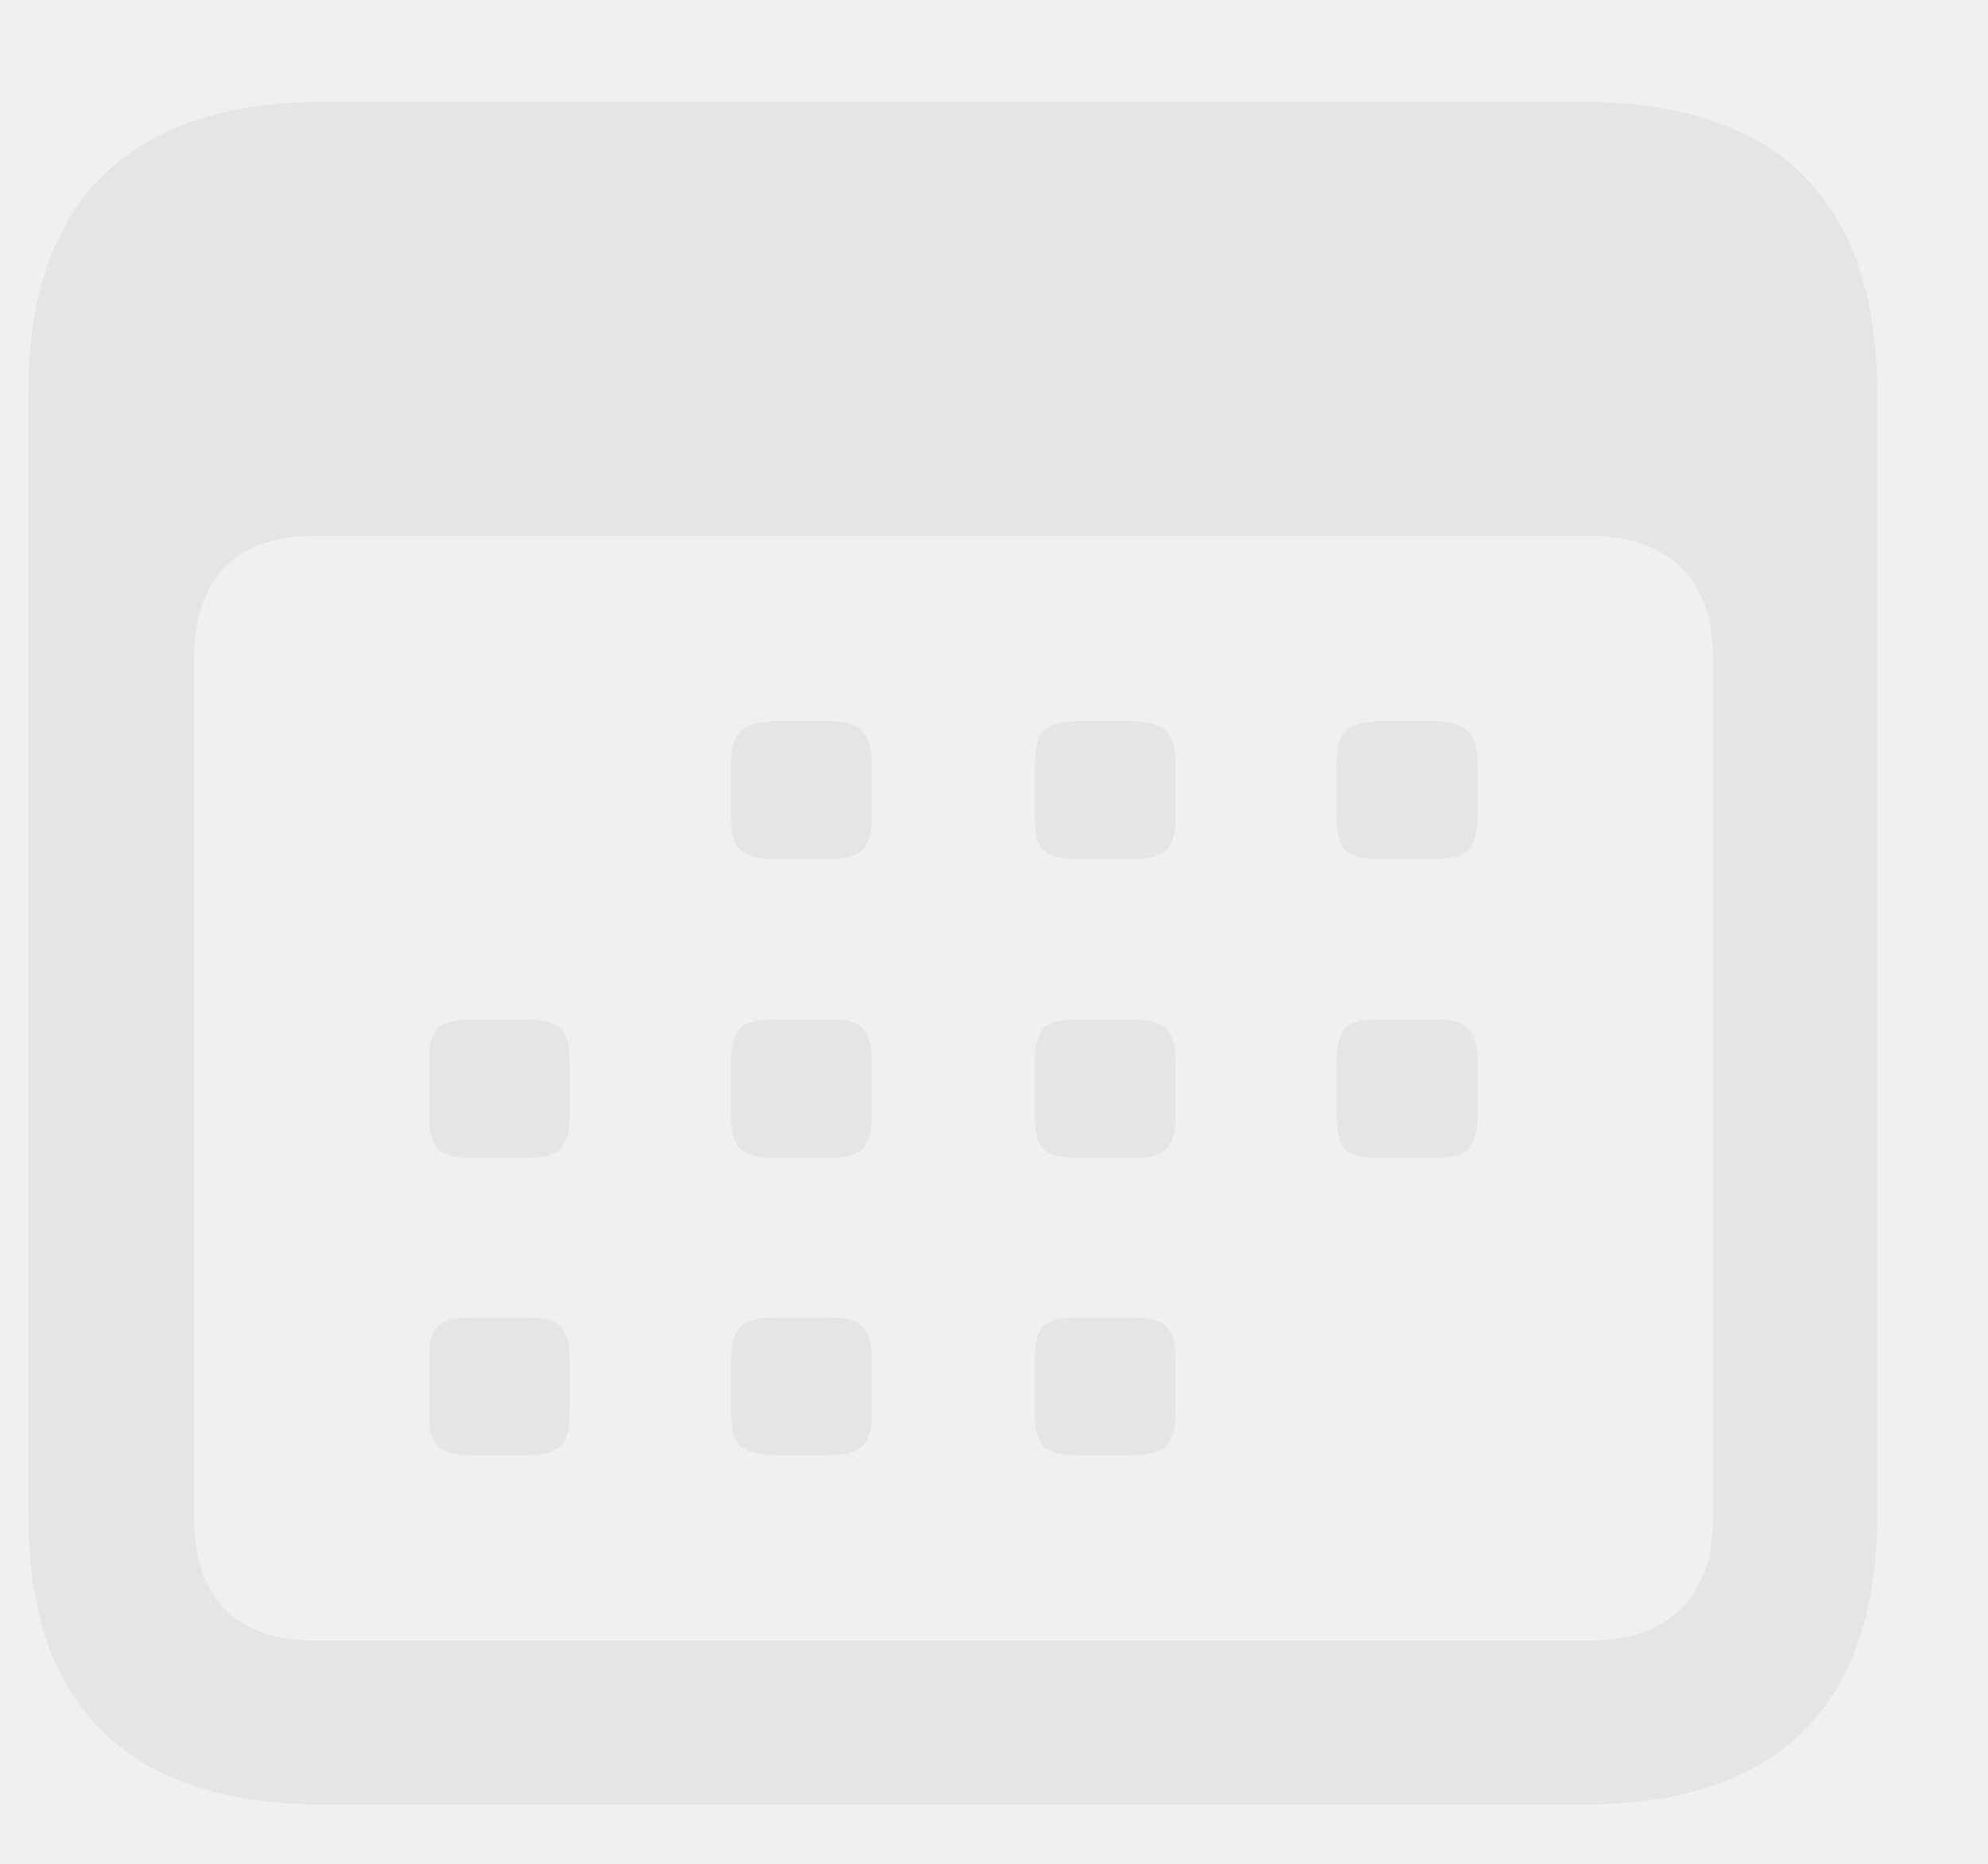
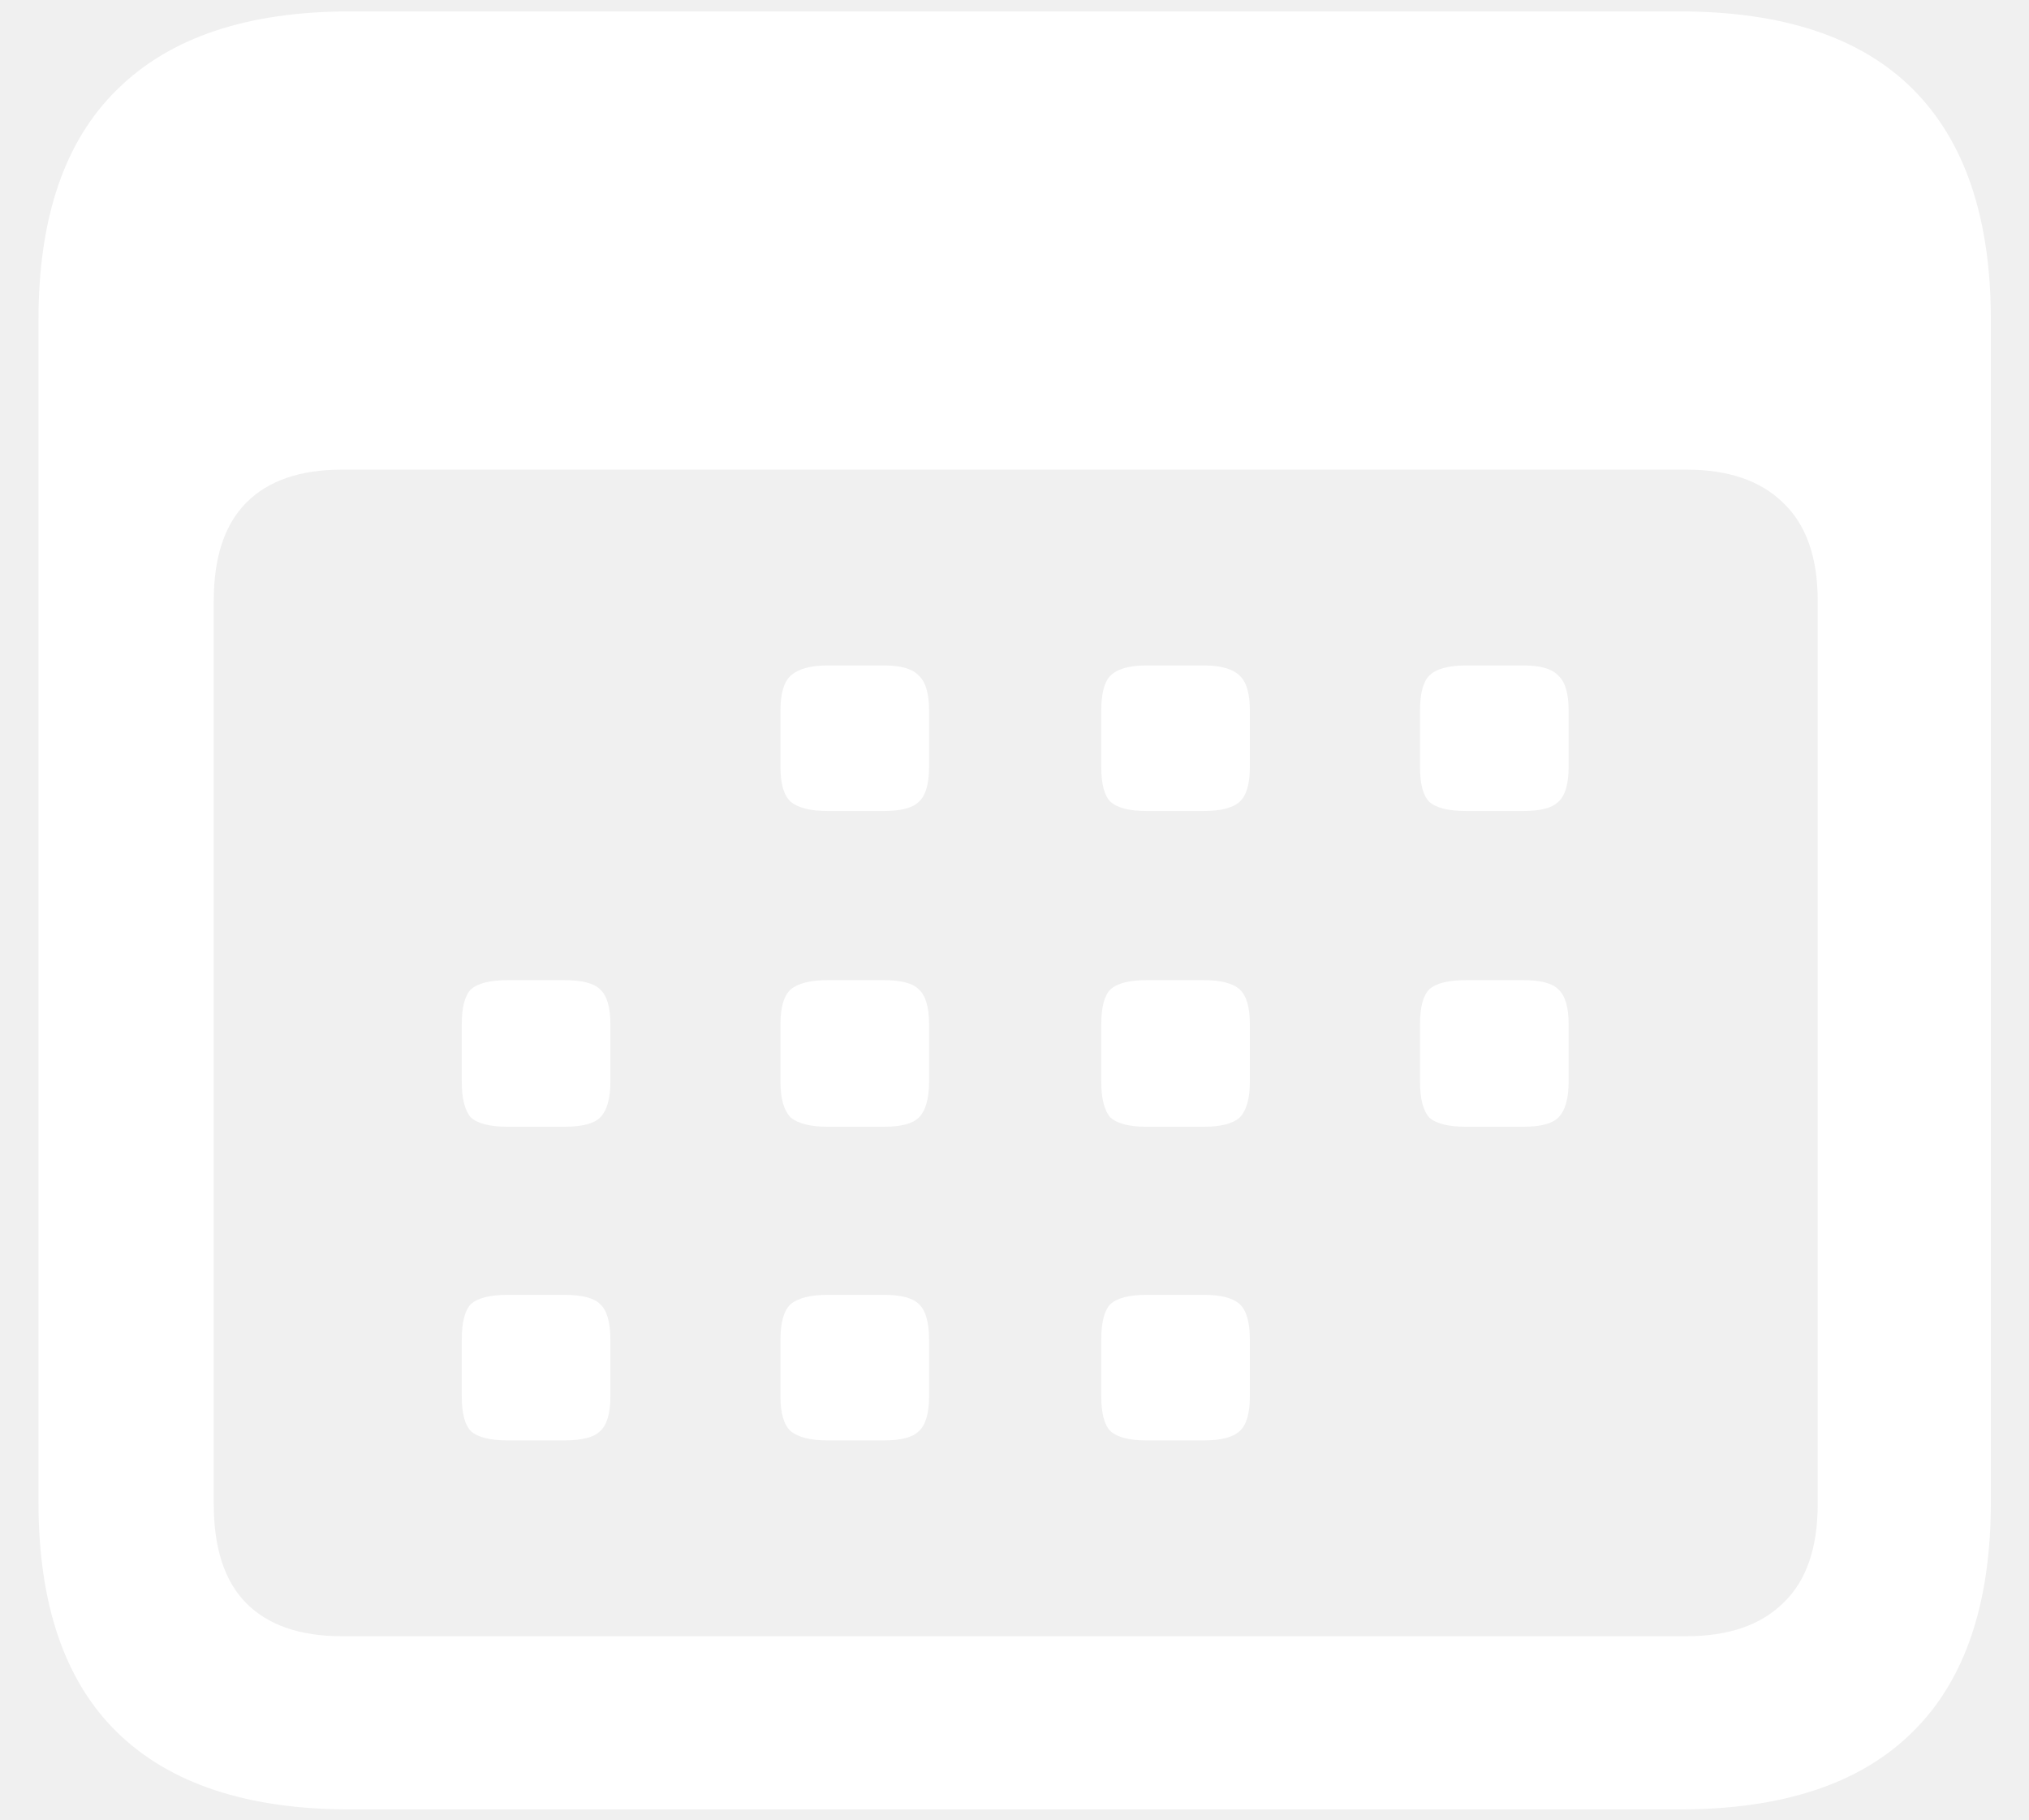
- <svg xmlns="http://www.w3.org/2000/svg" width="16" height="15" viewBox="0 0 16 15" fill="none">
-   <path d="M2.602 14.523C1.82 14.523 1.229 14.328 0.828 13.938C0.427 13.547 0.227 12.961 0.227 12.18V3.172C0.227 2.391 0.427 1.805 0.828 1.414C1.229 1.018 1.82 0.82 2.602 0.82H12.734C13.526 0.82 14.12 1.018 14.516 1.414C14.912 1.81 15.109 2.396 15.109 3.172V12.18C15.109 12.956 14.912 13.539 14.516 13.93C14.12 14.325 13.526 14.523 12.734 14.523H2.602ZM2.539 13.203H12.789C13.107 13.203 13.352 13.12 13.523 12.953C13.7 12.787 13.789 12.534 13.789 12.195V5.312C13.789 4.979 13.7 4.729 13.523 4.562C13.352 4.396 13.107 4.312 12.789 4.312H2.539C2.221 4.312 1.979 4.396 1.812 4.562C1.646 4.729 1.562 4.979 1.562 5.312V12.195C1.562 12.534 1.646 12.787 1.812 12.953C1.979 13.12 2.221 13.203 2.539 13.203ZM6.242 6.914C6.112 6.914 6.018 6.891 5.961 6.844C5.909 6.797 5.883 6.708 5.883 6.578V6.148C5.883 6.018 5.909 5.93 5.961 5.883C6.018 5.831 6.112 5.805 6.242 5.805H6.672C6.802 5.805 6.891 5.831 6.938 5.883C6.99 5.93 7.016 6.018 7.016 6.148V6.578C7.016 6.708 6.99 6.797 6.938 6.844C6.891 6.891 6.802 6.914 6.672 6.914H6.242ZM8.672 6.914C8.542 6.914 8.451 6.891 8.398 6.844C8.352 6.797 8.328 6.708 8.328 6.578V6.148C8.328 6.018 8.352 5.93 8.398 5.883C8.451 5.831 8.542 5.805 8.672 5.805H9.109C9.24 5.805 9.331 5.831 9.383 5.883C9.435 5.93 9.461 6.018 9.461 6.148V6.578C9.461 6.708 9.435 6.797 9.383 6.844C9.331 6.891 9.24 6.914 9.109 6.914H8.672ZM11.109 6.914C10.974 6.914 10.88 6.891 10.828 6.844C10.781 6.797 10.758 6.708 10.758 6.578V6.148C10.758 6.018 10.781 5.93 10.828 5.883C10.88 5.831 10.974 5.805 11.109 5.805H11.547C11.677 5.805 11.766 5.831 11.812 5.883C11.865 5.93 11.891 6.018 11.891 6.148V6.578C11.891 6.708 11.865 6.797 11.812 6.844C11.766 6.891 11.677 6.914 11.547 6.914H11.109ZM3.805 9.32C3.669 9.32 3.576 9.297 3.523 9.25C3.477 9.198 3.453 9.107 3.453 8.977V8.539C3.453 8.409 3.477 8.32 3.523 8.273C3.576 8.227 3.669 8.203 3.805 8.203H4.234C4.37 8.203 4.461 8.227 4.508 8.273C4.56 8.32 4.586 8.409 4.586 8.539V8.977C4.586 9.107 4.56 9.198 4.508 9.25C4.461 9.297 4.37 9.32 4.234 9.32H3.805ZM6.242 9.32C6.112 9.32 6.018 9.297 5.961 9.25C5.909 9.198 5.883 9.107 5.883 8.977V8.539C5.883 8.409 5.909 8.32 5.961 8.273C6.018 8.227 6.112 8.203 6.242 8.203H6.672C6.802 8.203 6.891 8.227 6.938 8.273C6.99 8.32 7.016 8.409 7.016 8.539V8.977C7.016 9.107 6.99 9.198 6.938 9.25C6.891 9.297 6.802 9.32 6.672 9.32H6.242ZM8.672 9.32C8.542 9.32 8.451 9.297 8.398 9.25C8.352 9.198 8.328 9.107 8.328 8.977V8.539C8.328 8.409 8.352 8.32 8.398 8.273C8.451 8.227 8.542 8.203 8.672 8.203H9.109C9.24 8.203 9.331 8.227 9.383 8.273C9.435 8.32 9.461 8.409 9.461 8.539V8.977C9.461 9.107 9.435 9.198 9.383 9.25C9.331 9.297 9.24 9.32 9.109 9.32H8.672ZM11.109 9.32C10.974 9.32 10.88 9.297 10.828 9.25C10.781 9.198 10.758 9.107 10.758 8.977V8.539C10.758 8.409 10.781 8.32 10.828 8.273C10.88 8.227 10.974 8.203 11.109 8.203H11.547C11.677 8.203 11.766 8.227 11.812 8.273C11.865 8.32 11.891 8.409 11.891 8.539V8.977C11.891 9.107 11.865 9.198 11.812 9.25C11.766 9.297 11.677 9.32 11.547 9.32H11.109ZM3.805 11.711C3.669 11.711 3.576 11.688 3.523 11.641C3.477 11.594 3.453 11.505 3.453 11.375V10.945C3.453 10.81 3.477 10.719 3.523 10.672C3.576 10.625 3.669 10.602 3.805 10.602H4.234C4.37 10.602 4.461 10.625 4.508 10.672C4.56 10.719 4.586 10.81 4.586 10.945V11.375C4.586 11.505 4.56 11.594 4.508 11.641C4.461 11.688 4.37 11.711 4.234 11.711H3.805ZM6.242 11.711C6.112 11.711 6.018 11.688 5.961 11.641C5.909 11.594 5.883 11.505 5.883 11.375V10.945C5.883 10.81 5.909 10.719 5.961 10.672C6.018 10.625 6.112 10.602 6.242 10.602H6.672C6.802 10.602 6.891 10.625 6.938 10.672C6.99 10.719 7.016 10.81 7.016 10.945V11.375C7.016 11.505 6.99 11.594 6.938 11.641C6.891 11.688 6.802 11.711 6.672 11.711H6.242ZM8.672 11.711C8.542 11.711 8.451 11.688 8.398 11.641C8.352 11.594 8.328 11.505 8.328 11.375V10.945C8.328 10.81 8.352 10.719 8.398 10.672C8.451 10.625 8.542 10.602 8.672 10.602H9.109C9.24 10.602 9.331 10.625 9.383 10.672C9.435 10.719 9.461 10.81 9.461 10.945V11.375C9.461 11.505 9.435 11.594 9.383 11.641C9.331 11.688 9.24 11.711 9.109 11.711H8.672Z" fill="#E5E5E5" />
+ <svg xmlns="http://www.w3.org/2000/svg" width="29" height="26" viewBox="0 0 29 26" fill="none">
+   <path d="M5.003 25.856C3.538 25.856 2.43 25.49 1.678 24.758C0.926 24.025 0.55 22.927 0.55 21.462V4.572C0.55 3.107 0.926 2.009 1.678 1.276C2.43 0.534 3.538 0.163 5.003 0.163H24.002C25.486 0.163 26.6 0.534 27.342 1.276C28.084 2.019 28.455 3.117 28.455 4.572V21.462C28.455 22.917 28.084 24.011 27.342 24.743C26.6 25.485 25.486 25.856 24.002 25.856H5.003ZM4.886 23.381H24.105C24.7 23.381 25.159 23.225 25.481 22.912C25.814 22.6 25.98 22.126 25.98 21.491V8.586C25.98 7.961 25.814 7.492 25.481 7.18C25.159 6.867 24.7 6.711 24.105 6.711H4.886C4.29 6.711 3.836 6.867 3.523 7.18C3.211 7.492 3.055 7.961 3.055 8.586V21.491C3.055 22.126 3.211 22.6 3.523 22.912C3.836 23.225 4.29 23.381 4.886 23.381ZM11.829 11.589C11.585 11.589 11.409 11.545 11.302 11.457C11.204 11.369 11.155 11.203 11.155 10.959V10.153C11.155 9.909 11.204 9.743 11.302 9.655C11.409 9.558 11.585 9.509 11.829 9.509H12.635C12.879 9.509 13.045 9.558 13.133 9.655C13.23 9.743 13.279 9.909 13.279 10.153V10.959C13.279 11.203 13.23 11.369 13.133 11.457C13.045 11.545 12.879 11.589 12.635 11.589H11.829ZM16.385 11.589C16.141 11.589 15.97 11.545 15.872 11.457C15.784 11.369 15.74 11.203 15.74 10.959V10.153C15.74 9.909 15.784 9.743 15.872 9.655C15.97 9.558 16.141 9.509 16.385 9.509H17.205C17.449 9.509 17.62 9.558 17.718 9.655C17.815 9.743 17.864 9.909 17.864 10.153V10.959C17.864 11.203 17.815 11.369 17.718 11.457C17.62 11.545 17.449 11.589 17.205 11.589H16.385ZM20.955 11.589C20.701 11.589 20.525 11.545 20.428 11.457C20.34 11.369 20.296 11.203 20.296 10.959V10.153C20.296 9.909 20.34 9.743 20.428 9.655C20.525 9.558 20.701 9.509 20.955 9.509H21.775C22.02 9.509 22.186 9.558 22.273 9.655C22.371 9.743 22.42 9.909 22.42 10.153V10.959C22.42 11.203 22.371 11.369 22.273 11.457C22.186 11.545 22.02 11.589 21.775 11.589H20.955ZM7.259 16.101C7.005 16.101 6.829 16.057 6.731 15.969C6.644 15.871 6.6 15.7 6.6 15.456V14.636C6.6 14.392 6.644 14.226 6.731 14.138C6.829 14.05 7.005 14.006 7.259 14.006H8.064C8.318 14.006 8.489 14.05 8.577 14.138C8.675 14.226 8.724 14.392 8.724 14.636V15.456C8.724 15.7 8.675 15.871 8.577 15.969C8.489 16.057 8.318 16.101 8.064 16.101H7.259ZM11.829 16.101C11.585 16.101 11.409 16.057 11.302 15.969C11.204 15.871 11.155 15.7 11.155 15.456V14.636C11.155 14.392 11.204 14.226 11.302 14.138C11.409 14.05 11.585 14.006 11.829 14.006H12.635C12.879 14.006 13.045 14.05 13.133 14.138C13.23 14.226 13.279 14.392 13.279 14.636V15.456C13.279 15.7 13.23 15.871 13.133 15.969C13.045 16.057 12.879 16.101 12.635 16.101H11.829ZM16.385 16.101C16.141 16.101 15.97 16.057 15.872 15.969C15.784 15.871 15.74 15.7 15.74 15.456V14.636C15.74 14.392 15.784 14.226 15.872 14.138C15.97 14.05 16.141 14.006 16.385 14.006H17.205C17.449 14.006 17.62 14.05 17.718 14.138C17.815 14.226 17.864 14.392 17.864 14.636V15.456C17.864 15.7 17.815 15.871 17.718 15.969C17.62 16.057 17.449 16.101 17.205 16.101H16.385ZM20.955 16.101C20.701 16.101 20.525 16.057 20.428 15.969C20.34 15.871 20.296 15.7 20.296 15.456V14.636C20.296 14.392 20.34 14.226 20.428 14.138C20.525 14.05 20.701 14.006 20.955 14.006H21.775C22.02 14.006 22.186 14.05 22.273 14.138C22.371 14.226 22.42 14.392 22.42 14.636V15.456C22.42 15.7 22.371 15.871 22.273 15.969C22.186 16.057 22.02 16.101 21.775 16.101H20.955ZM7.259 20.583C7.005 20.583 6.829 20.539 6.731 20.451C6.644 20.363 6.6 20.197 6.6 19.953V19.148C6.6 18.894 6.644 18.723 6.731 18.635C6.829 18.547 7.005 18.503 7.259 18.503H8.064C8.318 18.503 8.489 18.547 8.577 18.635C8.675 18.723 8.724 18.894 8.724 19.148V19.953C8.724 20.197 8.675 20.363 8.577 20.451C8.489 20.539 8.318 20.583 8.064 20.583H7.259ZM11.829 20.583C11.585 20.583 11.409 20.539 11.302 20.451C11.204 20.363 11.155 20.197 11.155 19.953V19.148C11.155 18.894 11.204 18.723 11.302 18.635C11.409 18.547 11.585 18.503 11.829 18.503H12.635C12.879 18.503 13.045 18.547 13.133 18.635C13.23 18.723 13.279 18.894 13.279 19.148V19.953C13.279 20.197 13.23 20.363 13.133 20.451C13.045 20.539 12.879 20.583 12.635 20.583H11.829ZM16.385 20.583C16.141 20.583 15.97 20.539 15.872 20.451C15.784 20.363 15.74 20.197 15.74 19.953V19.148C15.74 18.894 15.784 18.723 15.872 18.635C15.97 18.547 16.141 18.503 16.385 18.503H17.205C17.449 18.503 17.62 18.547 17.718 18.635C17.815 18.723 17.864 18.894 17.864 19.148V19.953C17.864 20.197 17.815 20.363 17.718 20.451C17.62 20.539 17.449 20.583 17.205 20.583H16.385Z" fill="white" />
</svg>
